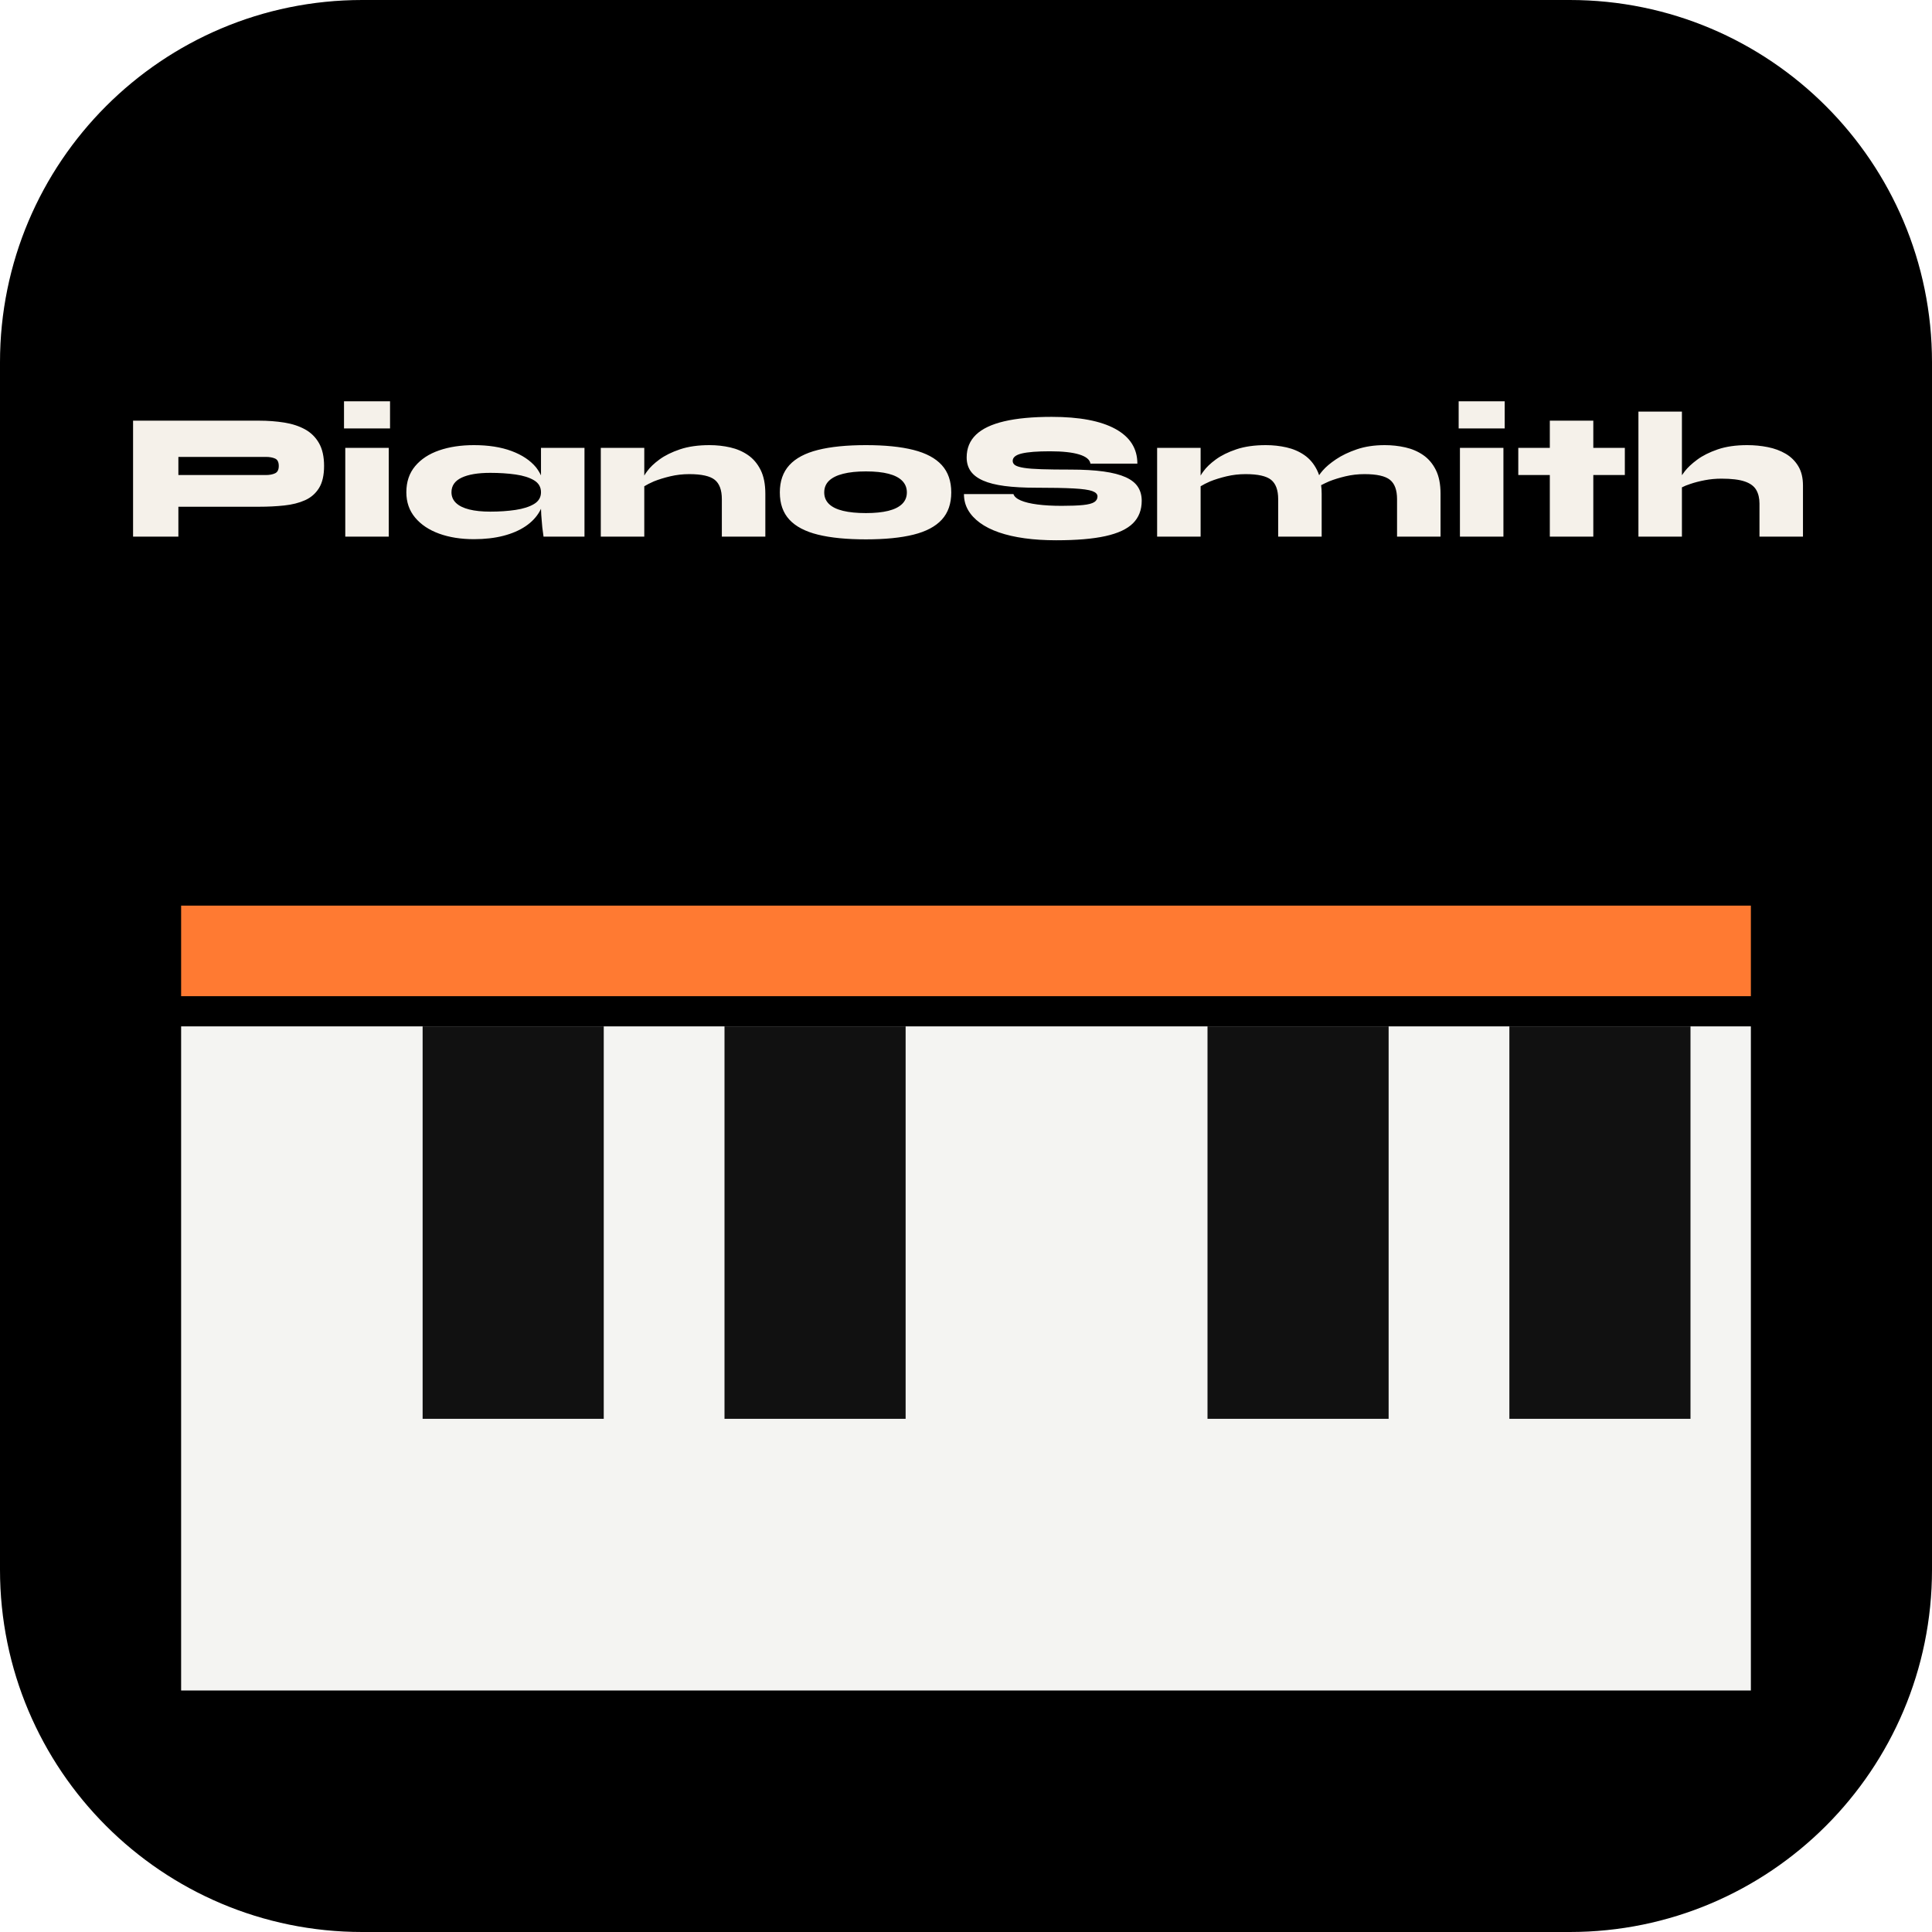
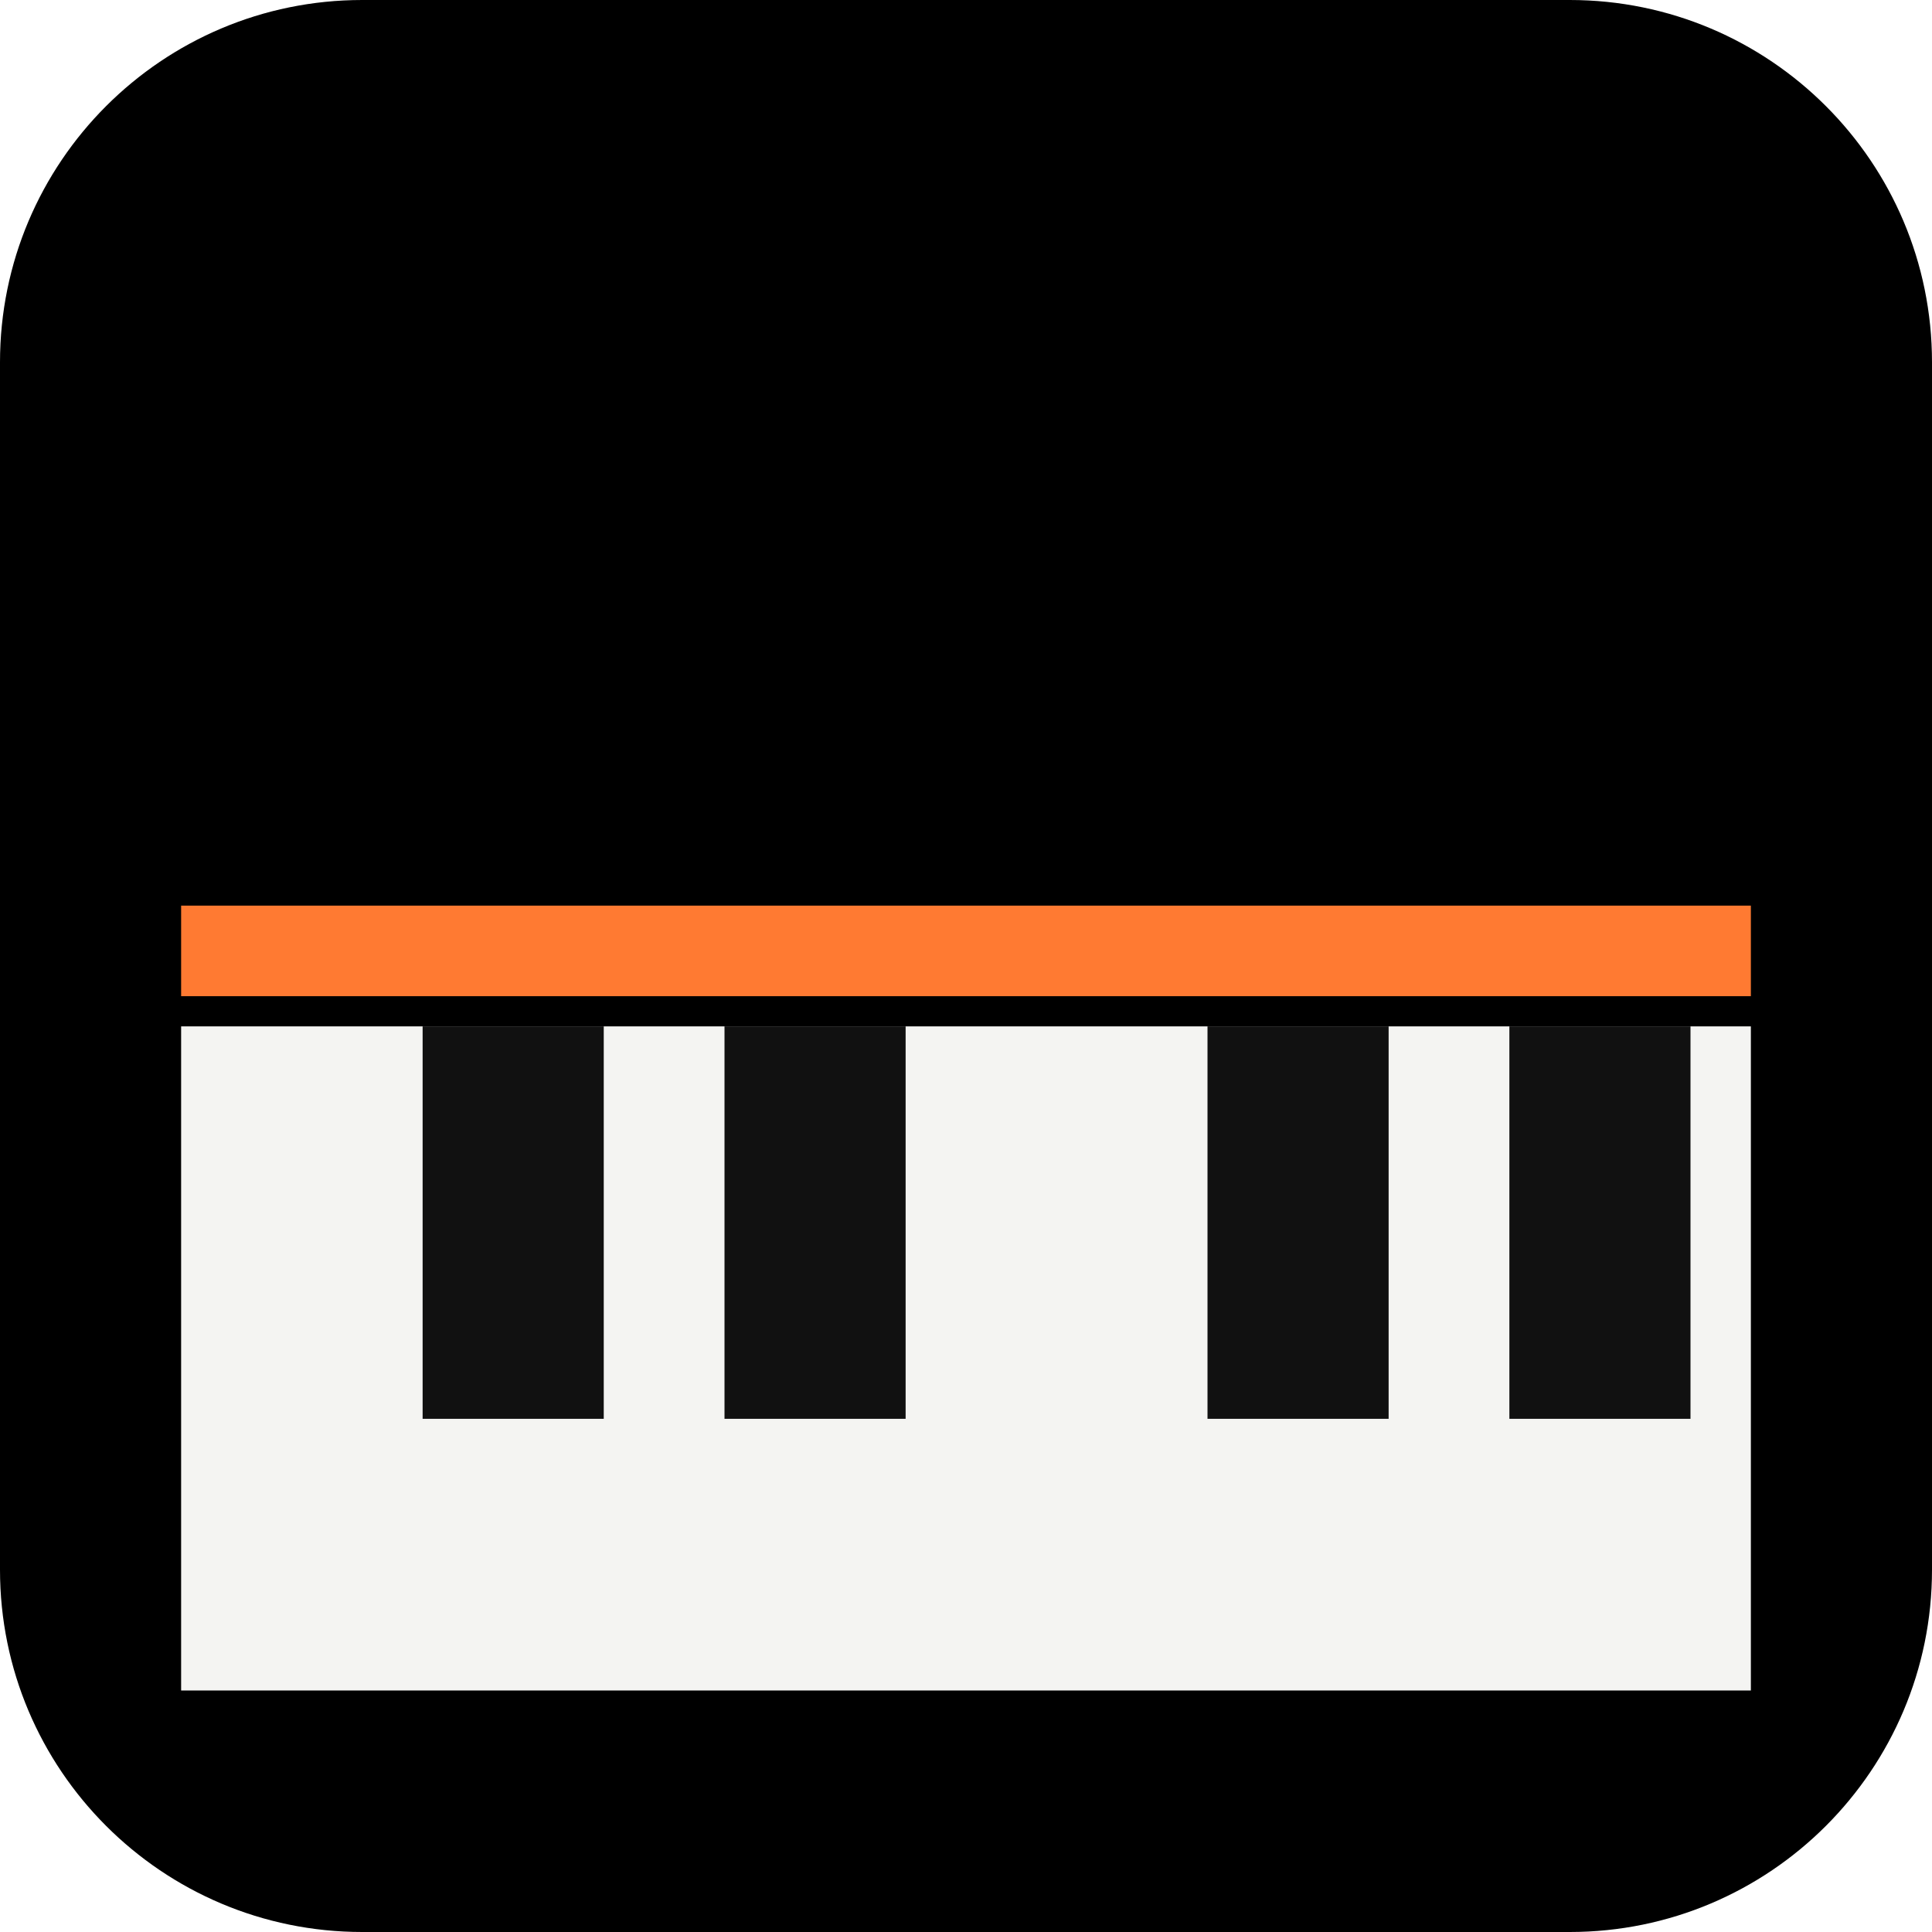
<svg xmlns="http://www.w3.org/2000/svg" viewBox="0 0 64 64">
  <rect width="64" height="64" rx="12" fill="#000" />
  <rect x="6" y="34" width="52" height="22" fill="#f4f4f2" />
  <rect x="14" y="34" width="6" height="13" fill="#111" />
  <rect x="24" y="34" width="6" height="13" fill="#111" />
  <rect x="40" y="34" width="6" height="13" fill="#111" />
  <rect x="50" y="34" width="6" height="13" fill="#111" />
  <rect x="6" y="30" width="52" height="3" fill="#ff7a32" />
-   <g transform="translate(4.000 17.777) scale(0.006003 -0.006003)" fill="#f5f1ea">
-     <path d="M318 165V0H68V640H762Q837 640 902.5 629.5Q968 619 1017.0 592.0Q1066 565 1094.0 516.0Q1122 467 1122.0 390.0Q1122 313 1094.0 268.0Q1066 223 1017.0 201.0Q968 179 902.5 172.0Q837 165 762 165ZM318 340H801Q831 340 851.5 349.5Q872 359 872 390Q872 422 851.5 431.0Q831 440 801 440H318ZM1486 747V597H1232V747ZM1239 490H1479V0H1239ZM1949 -14Q1841 -14 1757.0 16.5Q1673 47 1624.5 105.0Q1576 163 1576 245Q1576 331 1624.5 389.0Q1673 447 1757.0 476.0Q1841 505 1949 505Q2069 505 2156.5 472.5Q2244 440 2292 382Q2308 361 2319 338V490H2559V0H2333L2330 23Q2326 46 2323 89Q2320 118 2319 154Q2316 147 2312 140Q2285 92 2234.0 57.5Q2183 23 2111.0 4.5Q2039 -14 1949 -14ZM2039 138Q2115 138 2178.5 147.5Q2242 157 2280.5 180.0Q2319 203 2319 245Q2319 288 2280.5 311.0Q2242 334 2178.5 343.0Q2115 352 2039 352Q1937 352 1881.0 325.5Q1825 299 1825 245Q1825 210 1850.0 186.0Q1875 162 1923.0 150.0Q1971 138 2039 138ZM2649 490H2889V337Q2895 348 2905 361Q2928 393 2973.0 426.0Q3018 459 3086.5 482.0Q3155 505 3249 505Q3308 505 3363.0 492.5Q3418 480 3461.5 450.0Q3505 420 3531.0 368.0Q3557 316 3557 237V0H3317V207Q3317 282 3278.0 313.5Q3239 345 3137 345Q3083 345 3032.5 333.0Q2982 321 2942 305Q2910 291 2889 278V0H2649ZM4112 -15Q3953 -15 3847.5 11.0Q3742 37 3689.5 94.0Q3637 151 3637 244Q3637 337 3689.5 394.5Q3742 452 3847.5 478.5Q3953 505 4112 505Q4270 505 4374.5 478.5Q4479 452 4531.0 394.5Q4583 337 4583 244Q4583 151 4531.0 94.0Q4479 37 4374.5 11.0Q4270 -15 4112 -15ZM4112 130Q4186 130 4236.0 142.5Q4286 155 4312.0 180.5Q4338 206 4338 244Q4338 282 4312.5 308.0Q4287 334 4237.0 347.0Q4187 360 4112 360Q4038 360 3986.5 347.0Q3935 334 3908.5 308.5Q3882 283 3882 244Q3882 206 3908.0 180.5Q3934 155 3985.5 142.5Q4037 130 4112 130ZM4653 235H4926Q4933 214 4967.0 199.5Q5001 185 5058.5 177.5Q5116 170 5192 170Q5267 170 5310.5 174.5Q5354 179 5372.0 190.5Q5390 202 5390 222Q5390 241 5361.0 251.5Q5332 262 5258.0 266.0Q5184 270 5050 270Q4950 270 4877.5 279.5Q4805 289 4758.5 309.5Q4712 330 4690.0 361.5Q4668 393 4668 437Q4668 513 4719.5 562.5Q4771 612 4875.5 636.5Q4980 661 5137 661Q5367 661 5488.5 594.5Q5610 528 5610 403H5351Q5346 436 5289.0 453.5Q5232 471 5127 471Q5023 471 4972.5 459.0Q4922 447 4922 418Q4922 403 4936.0 394.0Q4950 385 4984.5 379.5Q5019 374 5082.0 372.0Q5145 370 5242 370Q5349 370 5424.0 359.5Q5499 349 5545.5 328.0Q5592 307 5613.0 274.5Q5634 242 5634 198Q5634 122 5586.0 74.0Q5538 26 5434.0 3.0Q5330 -20 5162 -20Q5067 -20 4987.5 -9.0Q4908 2 4846.0 23.5Q4784 45 4741.0 76.5Q4698 108 4675.5 147.5Q4653 187 4653 235ZM5719 490H5959V337Q5965 348 5975 361Q5998 393 6043.0 426.0Q6088 459 6156.5 482.0Q6225 505 6319 505Q6378 505 6433.0 492.5Q6488 480 6531.5 450.0Q6575 420 6601 368Q6608 354 6613 339Q6620 350 6633 365Q6659 395 6706.5 427.0Q6754 459 6821.5 482.0Q6889 505 6975 505Q7034 505 7089.0 492.5Q7144 480 7187.5 450.0Q7231 420 7257.0 368.0Q7283 316 7283 237V0H7043V207Q7043 282 7004.0 313.5Q6965 345 6863 345Q6809 345 6758.5 333.0Q6708 321 6668 305Q6643 294 6624 284Q6627 262 6627 237V0H6387V207Q6387 282 6348.0 313.5Q6309 345 6207 345Q6153 345 6102.5 333.0Q6052 321 6012 305Q5980 291 5959 278V0H5719ZM7637 747V597H7383V747ZM7390 490H7630V0H7390ZM7712 490H7886V640H8126V490H8300V340H8126V0H7886V340H7712ZM9043 0V182Q9043 227 9025.0 258.0Q9007 289 8961.5 304.5Q8916 320 8833 320Q8786 320 8741.5 311.5Q8697 303 8662 291Q8634 282 8615 272V0H8375V690H8615V339Q8621 348 8631 361Q8654 391 8699.0 424.5Q8744 458 8812.5 481.5Q8881 505 8975 505Q9034 505 9089.0 494.0Q9144 483 9187.5 457.5Q9231 432 9257.0 389.0Q9283 346 9283 282V0Z" />
-   </g>
</svg>
